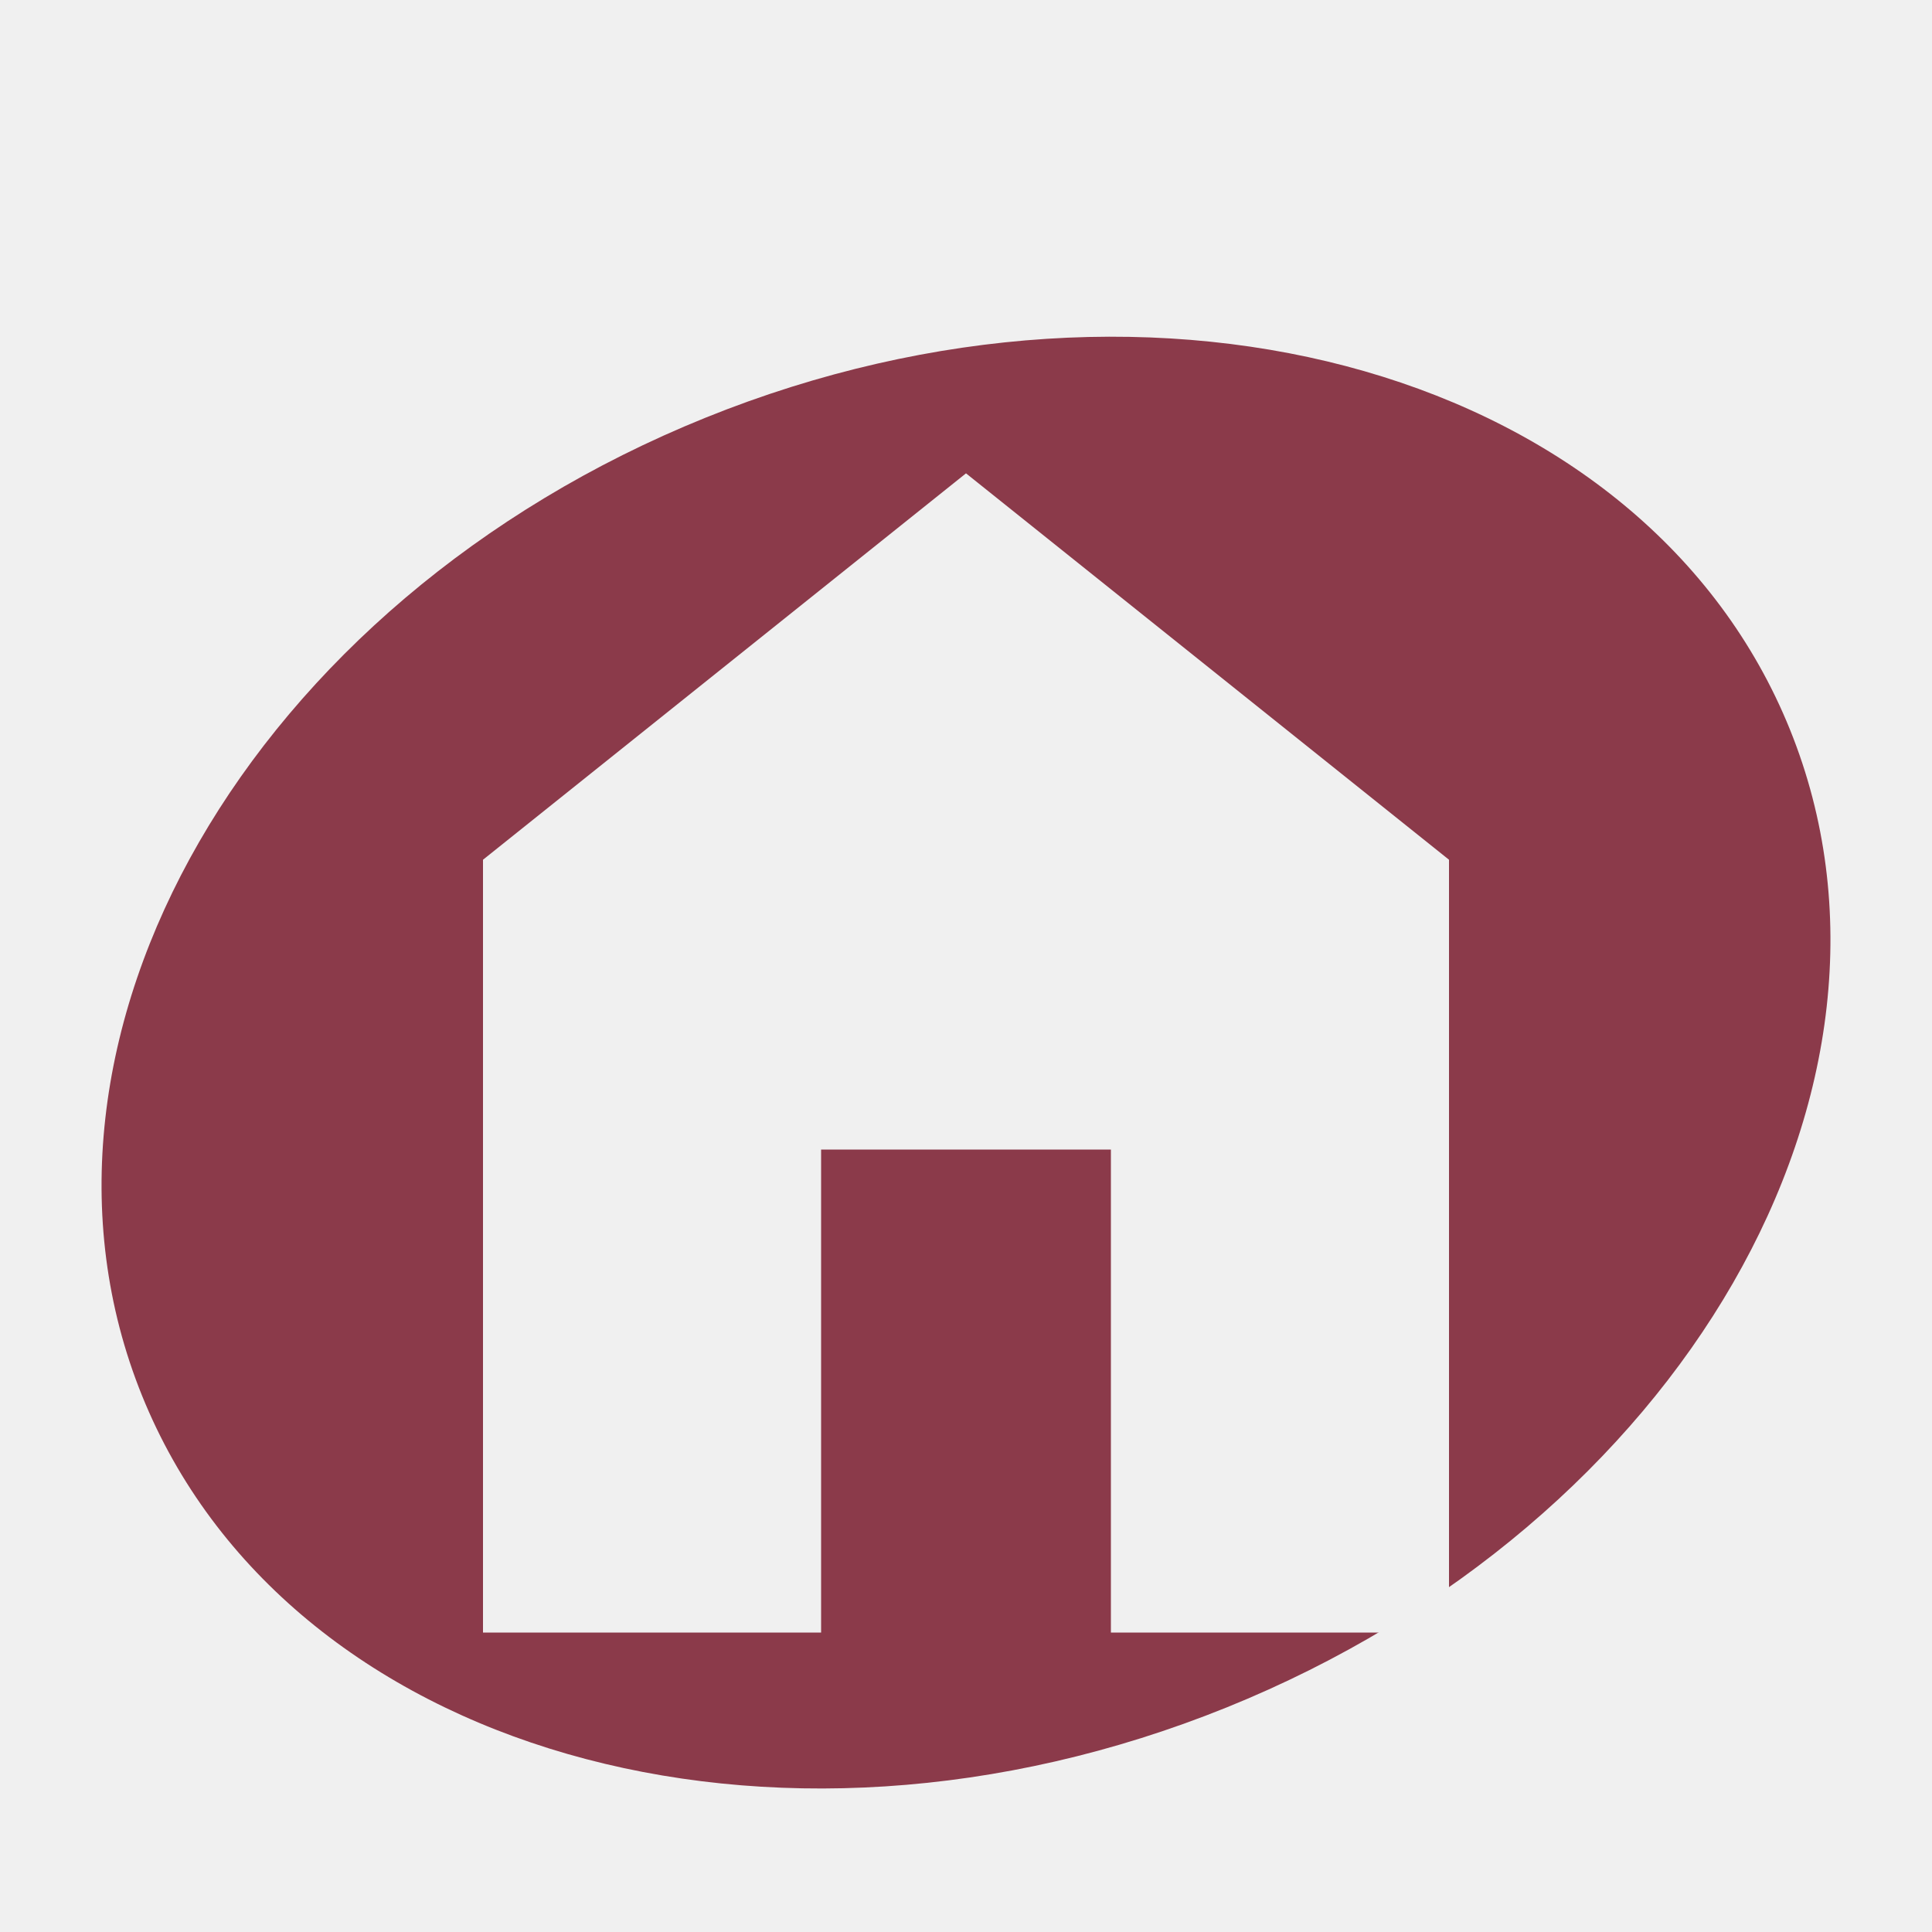
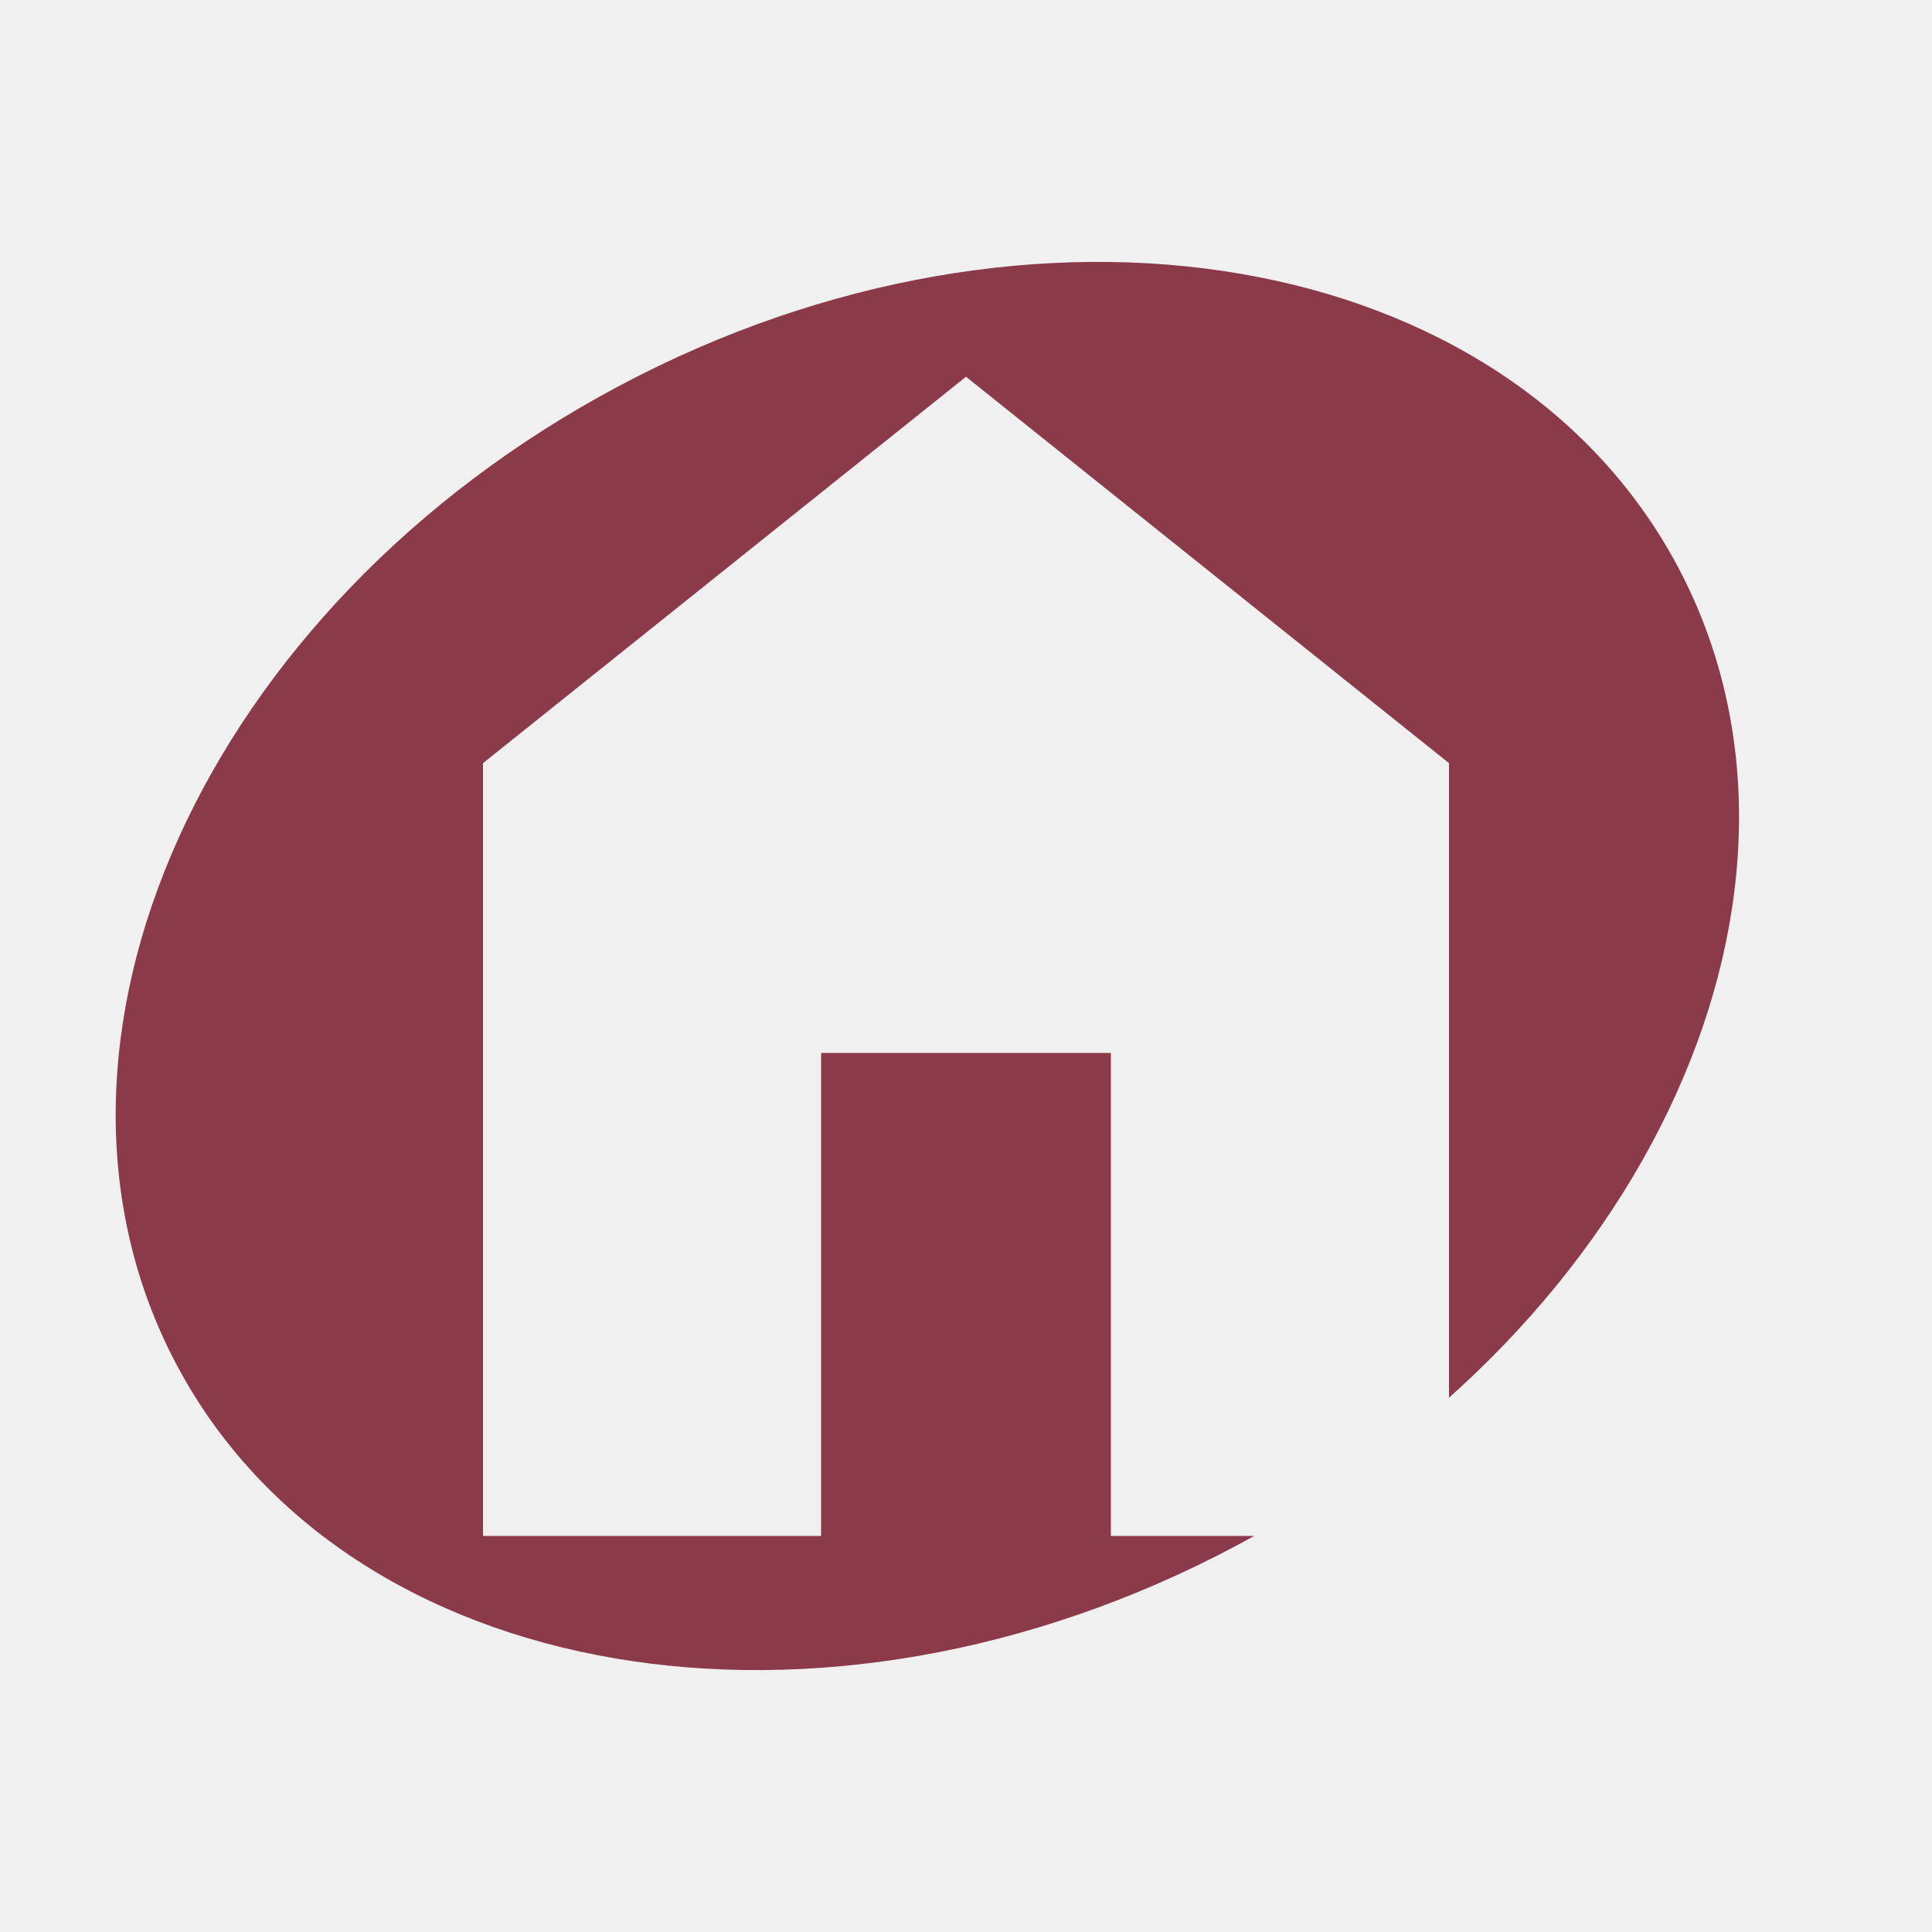
<svg xmlns="http://www.w3.org/2000/svg" viewBox="0 0 200 200" width="256" height="256" role="img" aria-label="House cutout logo mark">
  <defs>
    <mask id="cutout">
      <rect x="0" y="0" width="200" height="200" fill="black" />
-       <ellipse cx="100" cy="110" rx="92" ry="72" fill="white" transform="rotate(-22 100 110)" />
-       <path d="M50 89        L100 49        L150 89        L150 169        L115 169        L115 119        L85 119        L85 169        L50 169        Z" fill="black" />
+       <ellipse cx="96" cy="100" rx="88" ry="68" fill="white" transform="rotate(-28 96 100)" />
+       <path d="M50 79        L100 39        L150 79        L150 159        L115 159        L115 109        L85 109        L85 159        L50 159        Z" fill="black" />
    </mask>
  </defs>
  <g>
    <rect x="0" y="0" width="200" height="200" fill="#8b3a4a" mask="url(#cutout)" />
  </g>
</svg>
